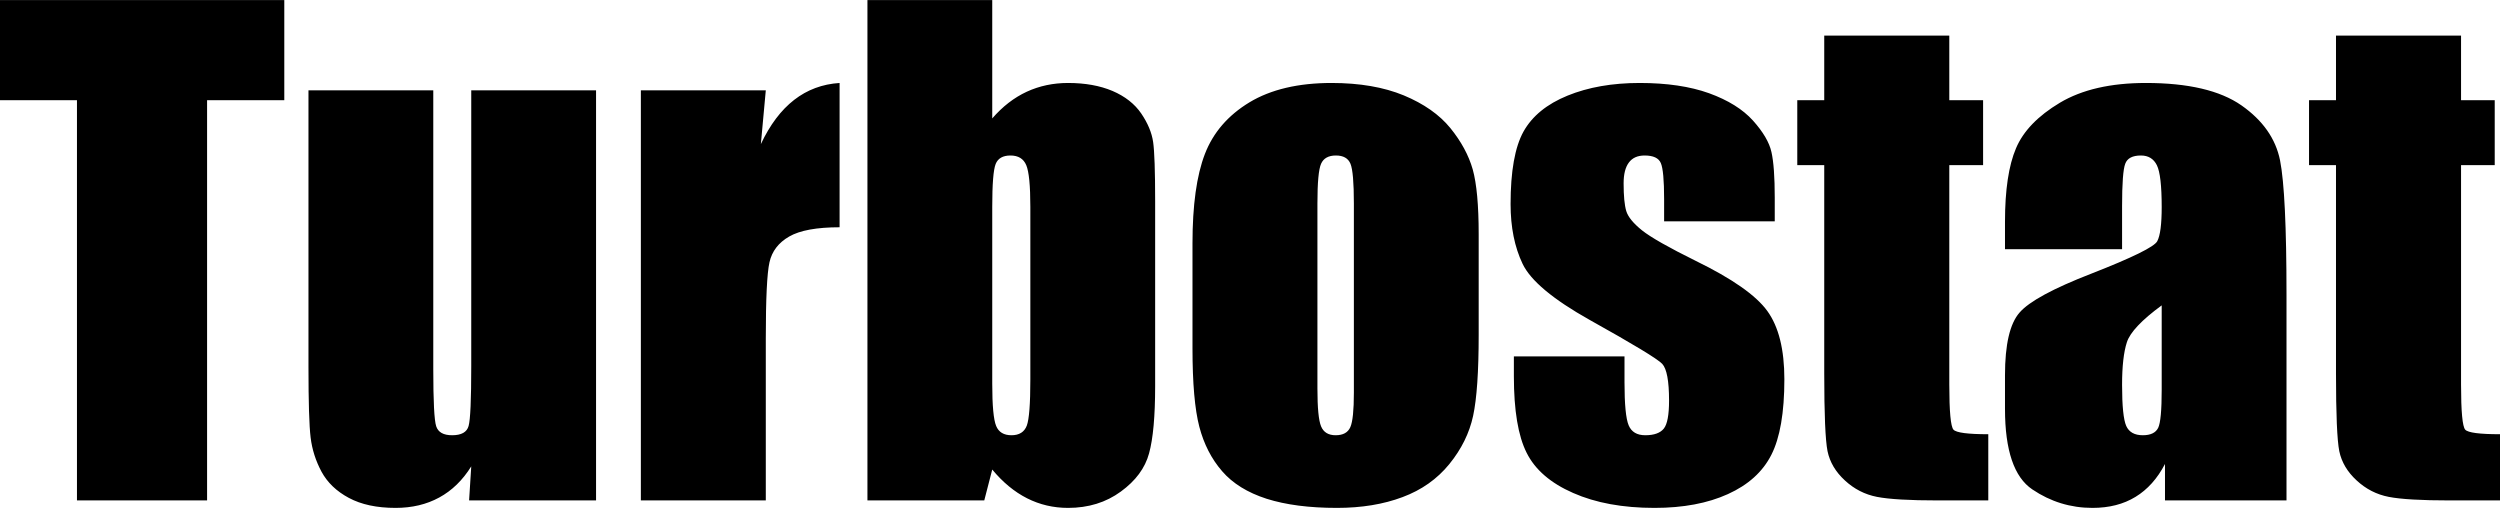
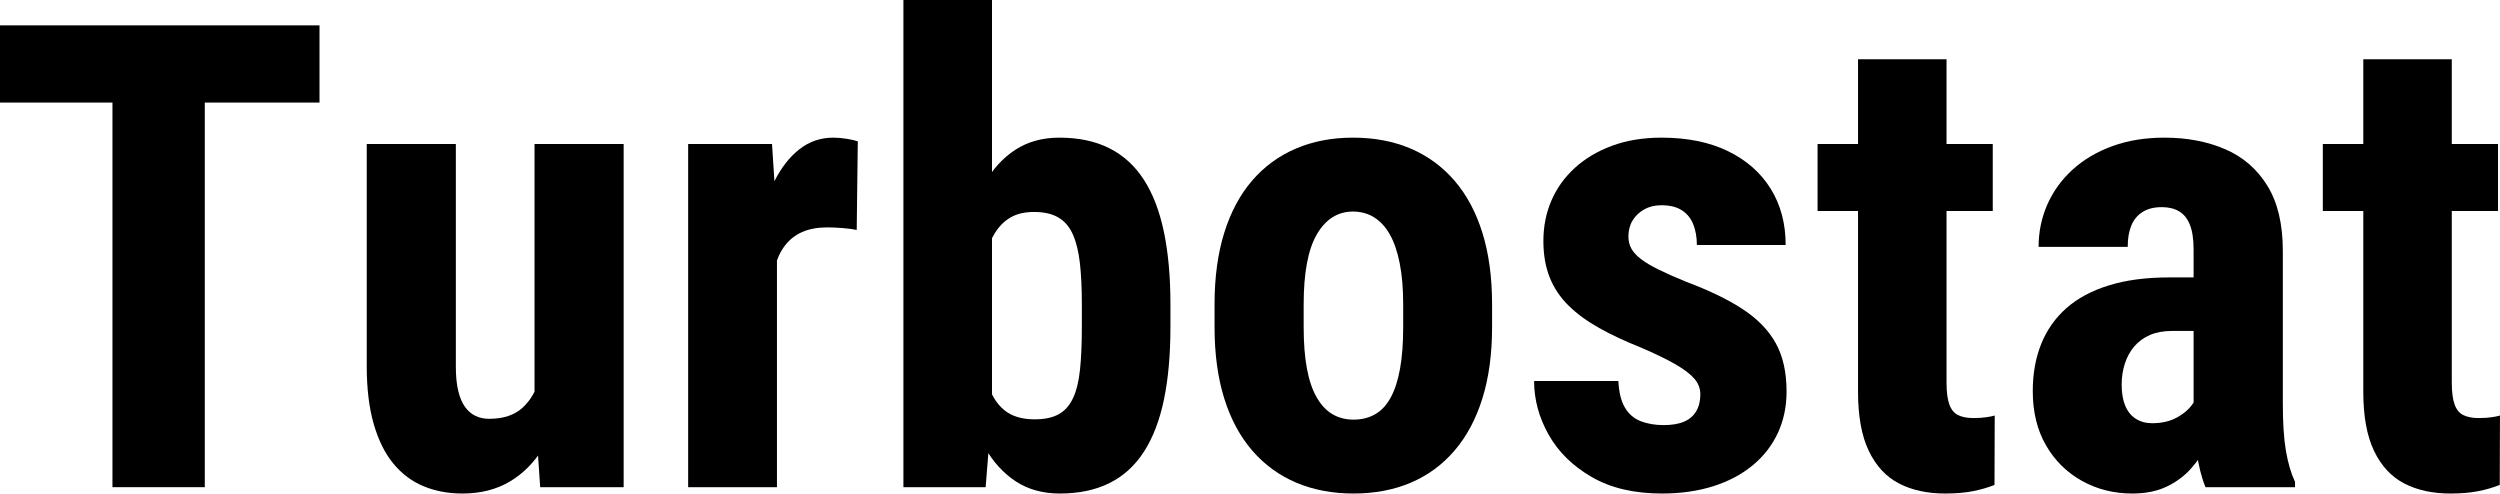
- <svg xmlns="http://www.w3.org/2000/svg" viewBox="0 10.905 197.507 40.118" data-asc="1.0087890625">
-   <g fill="#000000">
-     <g fill="#000000" transform="translate(0, 0)">
-       <path d="M22.46 10.91L22.46 18.82L16.36 18.82L16.36 50.44L6.08 50.44L6.08 18.82L0 18.82L0 10.91L22.46 10.91ZM47.09 18.04L47.09 50.44L37.06 50.44L37.23 47.75Q36.21 49.39 34.70 50.21Q33.20 51.03 31.25 51.03Q29.03 51.03 27.56 50.24Q26.10 49.46 25.40 48.17Q24.71 46.88 24.54 45.47Q24.37 44.07 24.37 39.89L24.37 18.04L34.23 18.04L34.23 40.09Q34.23 43.87 34.46 44.58Q34.69 45.29 35.72 45.29Q36.82 45.29 37.02 44.56Q37.23 43.82 37.23 39.84L37.23 18.04L47.09 18.04ZM60.50 18.04L60.11 22.29Q62.26 17.72 66.33 17.46L66.33 28.86Q63.62 28.86 62.35 29.59Q61.08 30.32 60.79 31.63Q60.50 32.93 60.50 37.65L60.50 50.44L50.63 50.44L50.63 18.04L60.50 18.04ZM78.39 10.91L78.39 20.26Q79.61 18.85 81.12 18.15Q82.62 17.46 84.38 17.46Q86.40 17.46 87.89 18.09Q89.38 18.73 90.16 19.87Q90.94 21.02 91.10 22.12Q91.26 23.22 91.26 26.81L91.26 41.41Q91.26 44.97 90.78 46.72Q90.31 48.46 88.55 49.74Q86.79 51.03 84.38 51.03Q82.64 51.03 81.14 50.27Q79.64 49.51 78.39 48.00L77.76 50.44L68.53 50.44L68.53 10.91L78.39 10.91M81.40 27.25Q81.40 24.73 81.08 23.96Q80.76 23.19 79.83 23.19Q78.93 23.19 78.66 23.86Q78.39 24.54 78.39 27.25L78.39 41.21Q78.39 43.82 78.70 44.56Q79.00 45.29 79.91 45.29Q80.83 45.29 81.12 44.53Q81.40 43.77 81.40 40.89L81.40 27.25ZM116.82 29.42L116.82 37.35Q116.82 41.72 116.38 43.76Q115.94 45.80 114.50 47.57Q113.06 49.34 110.80 50.18Q108.54 51.03 105.62 51.03Q102.34 51.03 100.07 50.31Q97.80 49.58 96.55 48.13Q95.29 46.68 94.75 44.62Q94.21 42.55 94.21 38.43L94.21 30.13Q94.21 25.61 95.19 23.07Q96.17 20.53 98.71 18.99Q101.25 17.46 105.20 17.46Q108.52 17.46 110.90 18.44Q113.28 19.43 114.58 21.02Q115.87 22.61 116.35 24.29Q116.82 25.98 116.82 29.42M106.96 26.98Q106.96 24.49 106.69 23.84Q106.42 23.19 105.54 23.19Q104.66 23.19 104.37 23.84Q104.08 24.49 104.08 26.98L104.08 41.60Q104.08 43.90 104.37 44.59Q104.66 45.29 105.52 45.29Q106.40 45.29 106.68 44.65Q106.96 44.02 106.96 41.92L106.96 26.98ZM140.21 28.39L131.47 28.39L131.47 26.64Q131.47 24.39 131.21 23.79Q130.96 23.19 129.93 23.19Q129.10 23.19 128.69 23.74Q128.27 24.29 128.27 25.39Q128.27 26.88 128.48 27.58Q128.69 28.27 129.72 29.10Q130.76 29.93 133.98 31.52Q138.28 33.62 139.62 35.47Q140.97 37.33 140.97 40.87Q140.97 44.82 139.94 46.84Q138.92 48.85 136.51 49.94Q134.11 51.03 130.71 51.03Q126.95 51.03 124.28 49.85Q121.61 48.68 120.61 46.68Q119.60 44.68 119.60 40.63L119.60 39.06L128.34 39.06L128.34 41.11Q128.34 43.73 128.67 44.51Q129.00 45.29 129.98 45.29Q131.03 45.29 131.45 44.76Q131.86 44.24 131.86 42.55Q131.86 40.23 131.32 39.65Q130.76 39.06 125.59 36.18Q121.24 33.74 120.29 31.75Q119.34 29.76 119.34 27.03Q119.34 23.14 120.36 21.30Q121.39 19.46 123.84 18.46Q126.29 17.46 129.54 17.46Q132.76 17.46 135.02 18.27Q137.28 19.09 138.49 20.43Q139.70 21.78 139.95 22.92Q140.21 24.07 140.21 26.51L140.21 28.39ZM154.00 13.72L154.00 18.82L156.67 18.82L156.67 23.95L154.00 23.95L154.00 41.28Q154.00 44.48 154.33 44.85Q154.66 45.21 157.08 45.21L157.08 50.44L153.10 50.44Q149.73 50.44 148.29 50.16Q146.85 49.88 145.75 48.86Q144.65 47.85 144.38 46.55Q144.12 45.24 144.12 40.41L144.12 23.95L141.99 23.95L141.99 18.82L144.12 18.82L144.12 13.72L154.00 13.72ZM167.65 30.59L158.40 30.59L158.40 28.42Q158.40 24.66 159.27 22.62Q160.13 20.58 162.74 19.02Q165.36 17.46 169.53 17.46Q174.54 17.46 177.08 19.23Q179.61 21.00 180.13 23.57Q180.64 26.15 180.64 34.18L180.64 50.44L171.04 50.44L171.04 47.56Q170.14 49.29 168.71 50.16Q167.29 51.03 165.31 51.03Q162.72 51.03 160.56 49.57Q158.40 48.12 158.40 43.21L158.40 40.55Q158.40 36.91 159.55 35.60Q160.69 34.28 165.23 32.52Q170.09 30.62 170.43 29.96Q170.78 29.30 170.78 27.27Q170.78 24.73 170.40 23.96Q170.02 23.19 169.14 23.19Q168.14 23.19 167.90 23.84Q167.65 24.49 167.65 27.20L167.65 30.59M170.78 35.03Q168.41 36.77 168.03 37.94Q167.65 39.11 167.65 41.31Q167.65 43.82 167.98 44.56Q168.31 45.29 169.29 45.29Q170.21 45.29 170.50 44.71Q170.78 44.14 170.78 41.70L170.78 35.03ZM194.43 13.72L194.43 18.82L197.09 18.82L197.09 23.95L194.43 23.95L194.43 41.28Q194.43 44.48 194.76 44.85Q195.09 45.21 197.51 45.21L197.51 50.44L193.53 50.44Q190.16 50.44 188.72 50.16Q187.28 49.88 186.18 48.86Q185.08 47.85 184.81 46.55Q184.55 45.24 184.55 40.41L184.55 23.95L182.42 23.95L182.42 18.82L184.55 18.82L184.55 13.72L194.43 13.72Z" />
-     </g>
+ <svg xmlns="http://www.w3.org/2000/svg" viewBox="0 0 384.87 75.98">
+   <g fill="#000000" transform="translate(-2.55,75.00)">
+     <path d="M34.076 -71.094V0.0H19.863V-71.094ZM51.737 -71.094V-59.211H2.548V-71.094Z" />
+     <path d="M84.841 -12.685V-52.832H98.56V0.0H85.711ZM86.449 -23.601 90.231 -23.698Q90.231 -18.344 89.212 -13.843Q88.193 -9.342 86.15 -6.014Q84.107 -2.686 81.011 -0.854Q77.915 0.977 73.742 0.977Q70.485 0.977 67.791 -0.13Q65.097 -1.236 63.135 -3.597Q61.173 -5.957 60.091 -9.7Q59.008 -13.443 59.008 -18.636V-52.832H72.726V-18.538Q72.726 -16.389 73.088 -14.852Q73.451 -13.316 74.145 -12.352Q74.839 -11.387 75.778 -10.957Q76.718 -10.526 77.872 -10.526Q81.12 -10.526 82.995 -12.23Q84.869 -13.933 85.659 -16.878Q86.449 -19.822 86.449 -23.601Z" />
+     <path d="M122.161 -41.051V0.0H108.49V-52.832H121.401ZM134.605 -53.239 134.44 -39.603Q133.513 -39.796 132.212 -39.895Q130.911 -39.994 129.935 -39.994Q127.659 -39.994 126.043 -39.28Q124.427 -38.566 123.371 -37.171Q122.315 -35.775 121.79 -33.744Q121.264 -31.712 121.155 -29.078L118.563 -30.072Q118.563 -35.269 119.362 -39.584Q120.162 -43.899 121.764 -47.089Q123.366 -50.279 125.642 -52.044Q127.917 -53.809 130.823 -53.809Q131.769 -53.809 132.867 -53.638Q133.965 -53.468 134.605 -53.239Z" />
+     <path d="M141.628 -75.0H155.266V-12.25L154.287 0.0H141.628ZM182.736 -28.193V-24.691Q182.736 -18.276 181.735 -13.477Q180.735 -8.678 178.65 -5.451Q176.566 -2.224 173.334 -0.624Q170.102 0.977 165.72 0.977Q161.784 0.977 158.934 -0.891Q156.085 -2.759 154.162 -6.118Q152.239 -9.476 151.055 -13.997Q149.872 -18.518 149.314 -23.871V-29.009Q149.824 -34.297 151.007 -38.819Q152.191 -43.34 154.089 -46.706Q155.988 -50.073 158.862 -51.941Q161.735 -53.809 165.624 -53.809Q170.102 -53.809 173.342 -52.175Q176.582 -50.541 178.658 -47.313Q180.735 -44.085 181.735 -39.28Q182.736 -34.475 182.736 -28.193ZM169.098 -24.691V-28.193Q169.098 -31.812 168.801 -34.462Q168.504 -37.112 167.731 -38.876Q166.958 -40.64 165.504 -41.505Q164.051 -42.369 161.739 -42.369Q159.631 -42.369 158.198 -41.565Q156.764 -40.761 155.78 -39.233Q154.796 -37.705 154.339 -35.628Q153.882 -33.551 153.792 -31.053V-21.83Q153.879 -18.465 154.649 -15.884Q155.419 -13.304 157.143 -11.875Q158.866 -10.445 161.835 -10.445Q164.119 -10.445 165.533 -11.228Q166.946 -12.011 167.742 -13.71Q168.539 -15.409 168.818 -18.118Q169.098 -20.826 169.098 -24.691Z" />
+     <path d="M189.528 -24.625V-28.158Q189.528 -34.376 191.019 -39.159Q192.51 -43.941 195.311 -47.193Q198.113 -50.444 202.046 -52.126Q205.98 -53.809 210.834 -53.809Q215.786 -53.809 219.719 -52.126Q223.652 -50.444 226.462 -47.193Q229.272 -43.941 230.762 -39.159Q232.253 -34.376 232.253 -28.158V-24.625Q232.253 -18.44 230.762 -13.665Q229.272 -8.89 226.463 -5.622Q223.654 -2.354 219.728 -0.689Q215.802 0.977 210.932 0.977Q206.062 0.977 202.119 -0.689Q198.177 -2.354 195.343 -5.622Q192.51 -8.89 191.019 -13.665Q189.528 -18.44 189.528 -24.625ZM203.247 -28.158V-24.625Q203.247 -20.941 203.747 -18.258Q204.247 -15.575 205.256 -13.819Q206.265 -12.063 207.685 -11.231Q209.106 -10.399 210.932 -10.399Q212.814 -10.399 214.26 -11.231Q215.707 -12.063 216.657 -13.819Q217.607 -15.575 218.087 -18.258Q218.568 -20.941 218.568 -24.625V-28.158Q218.568 -31.761 218.036 -34.451Q217.505 -37.141 216.52 -38.89Q215.535 -40.64 214.097 -41.536Q212.66 -42.432 210.834 -42.432Q209.057 -42.432 207.66 -41.536Q206.263 -40.64 205.255 -38.89Q204.247 -37.141 203.747 -34.451Q203.247 -31.761 203.247 -28.158Z" />
+     <path d="M264.314 -14.279Q264.314 -15.645 263.376 -16.719Q262.438 -17.794 260.44 -18.941Q258.443 -20.089 255.143 -21.505Q251.511 -22.953 248.729 -24.508Q245.947 -26.064 244.015 -27.968Q242.082 -29.873 241.117 -32.31Q240.151 -34.747 240.151 -37.911Q240.151 -41.25 241.38 -44.109Q242.61 -46.967 244.972 -49.134Q247.335 -51.301 250.709 -52.555Q254.083 -53.809 258.34 -53.809Q264.289 -53.809 268.561 -51.735Q272.833 -49.661 275.14 -45.948Q277.448 -42.235 277.448 -37.282H263.778Q263.778 -39.061 263.231 -40.448Q262.685 -41.836 261.483 -42.619Q260.28 -43.403 258.307 -43.403Q256.816 -43.403 255.685 -42.773Q254.555 -42.143 253.898 -41.08Q253.241 -40.017 253.241 -38.6Q253.241 -37.543 253.704 -36.716Q254.167 -35.888 255.194 -35.103Q256.22 -34.317 257.936 -33.476Q259.651 -32.634 262.223 -31.582Q267.467 -29.623 270.879 -27.378Q274.29 -25.132 275.939 -22.139Q277.588 -19.146 277.588 -14.734Q277.588 -11.235 276.251 -8.353Q274.914 -5.472 272.38 -3.371Q269.846 -1.27 266.301 -0.147Q262.755 0.977 258.385 0.977Q251.983 0.977 247.592 -1.564Q243.202 -4.105 240.962 -8.078Q238.722 -12.05 238.722 -16.346H251.695Q251.823 -13.733 252.71 -12.239Q253.598 -10.745 255.157 -10.151Q256.717 -9.557 258.635 -9.557Q260.571 -9.557 261.805 -10.085Q263.04 -10.612 263.677 -11.691Q264.314 -12.769 264.314 -14.279Z" />
+     <path d="M309.331 -52.832V-42.521H282.361V-52.832ZM288.59 -65.872H302.214V-16.136Q302.214 -13.943 302.642 -12.749Q303.069 -11.554 303.988 -11.098Q304.907 -10.642 306.362 -10.642Q307.439 -10.642 308.299 -10.763Q309.158 -10.883 309.633 -11.03L309.599 -0.345Q308.025 0.276 306.227 0.626Q304.43 0.977 301.989 0.977Q297.883 0.977 294.893 -0.573Q291.903 -2.123 290.247 -5.586Q288.59 -9.048 288.59 -14.667Z" />
+     <path d="M340.25 -12.15V-36.568Q340.25 -38.954 339.687 -40.379Q339.125 -41.803 338.03 -42.458Q336.935 -43.112 335.363 -43.112Q333.592 -43.112 332.41 -42.377Q331.228 -41.642 330.668 -40.288Q330.107 -38.934 330.107 -36.996H316.388Q316.388 -40.439 317.725 -43.494Q319.062 -46.549 321.604 -48.869Q324.146 -51.189 327.731 -52.499Q331.315 -53.809 335.748 -53.809Q340.994 -53.809 345.118 -52.027Q349.242 -50.246 351.614 -46.396Q353.987 -42.547 353.987 -36.375V-12.843Q353.987 -8.39 354.461 -5.603Q354.935 -2.816 355.863 -0.814V0.0H342.083Q341.165 -2.206 340.707 -5.494Q340.25 -8.783 340.25 -12.15ZM341.915 -32.292 341.965 -24.052H336.93Q334.96 -24.052 333.517 -23.423Q332.073 -22.795 331.107 -21.655Q330.14 -20.515 329.658 -18.997Q329.176 -17.478 329.176 -15.761Q329.176 -13.854 329.726 -12.538Q330.276 -11.223 331.347 -10.535Q332.417 -9.847 333.878 -9.847Q336.143 -9.847 337.789 -10.785Q339.436 -11.724 340.249 -13.035Q341.061 -14.345 340.769 -15.473L343.891 -10.133Q343.313 -8.342 342.302 -6.404Q341.291 -4.465 339.78 -2.788Q338.268 -1.111 336.061 -0.067Q333.854 0.977 330.807 0.977Q326.548 0.977 323.048 -0.977Q319.549 -2.931 317.52 -6.454Q315.49 -9.976 315.49 -14.775Q315.49 -18.818 316.788 -22.048Q318.086 -25.278 320.656 -27.553Q323.225 -29.828 327.187 -31.06Q331.15 -32.292 336.477 -32.292Z" />
+     <path d="M387.115 -52.832V-42.521H360.144V-52.832ZM366.374 -65.872H379.997V-16.136Q379.997 -13.943 380.425 -12.749Q380.852 -11.554 381.771 -11.098Q382.69 -10.642 384.145 -10.642Q385.223 -10.642 386.082 -10.763Q386.941 -10.883 387.416 -11.03L387.382 -0.345Q385.808 0.276 384.011 0.626Q382.213 0.977 379.772 0.977Q375.666 0.977 372.676 -0.573Q369.686 -2.123 368.03 -5.586Q366.374 -9.048 366.374 -14.667Z" />
  </g>
</svg>
